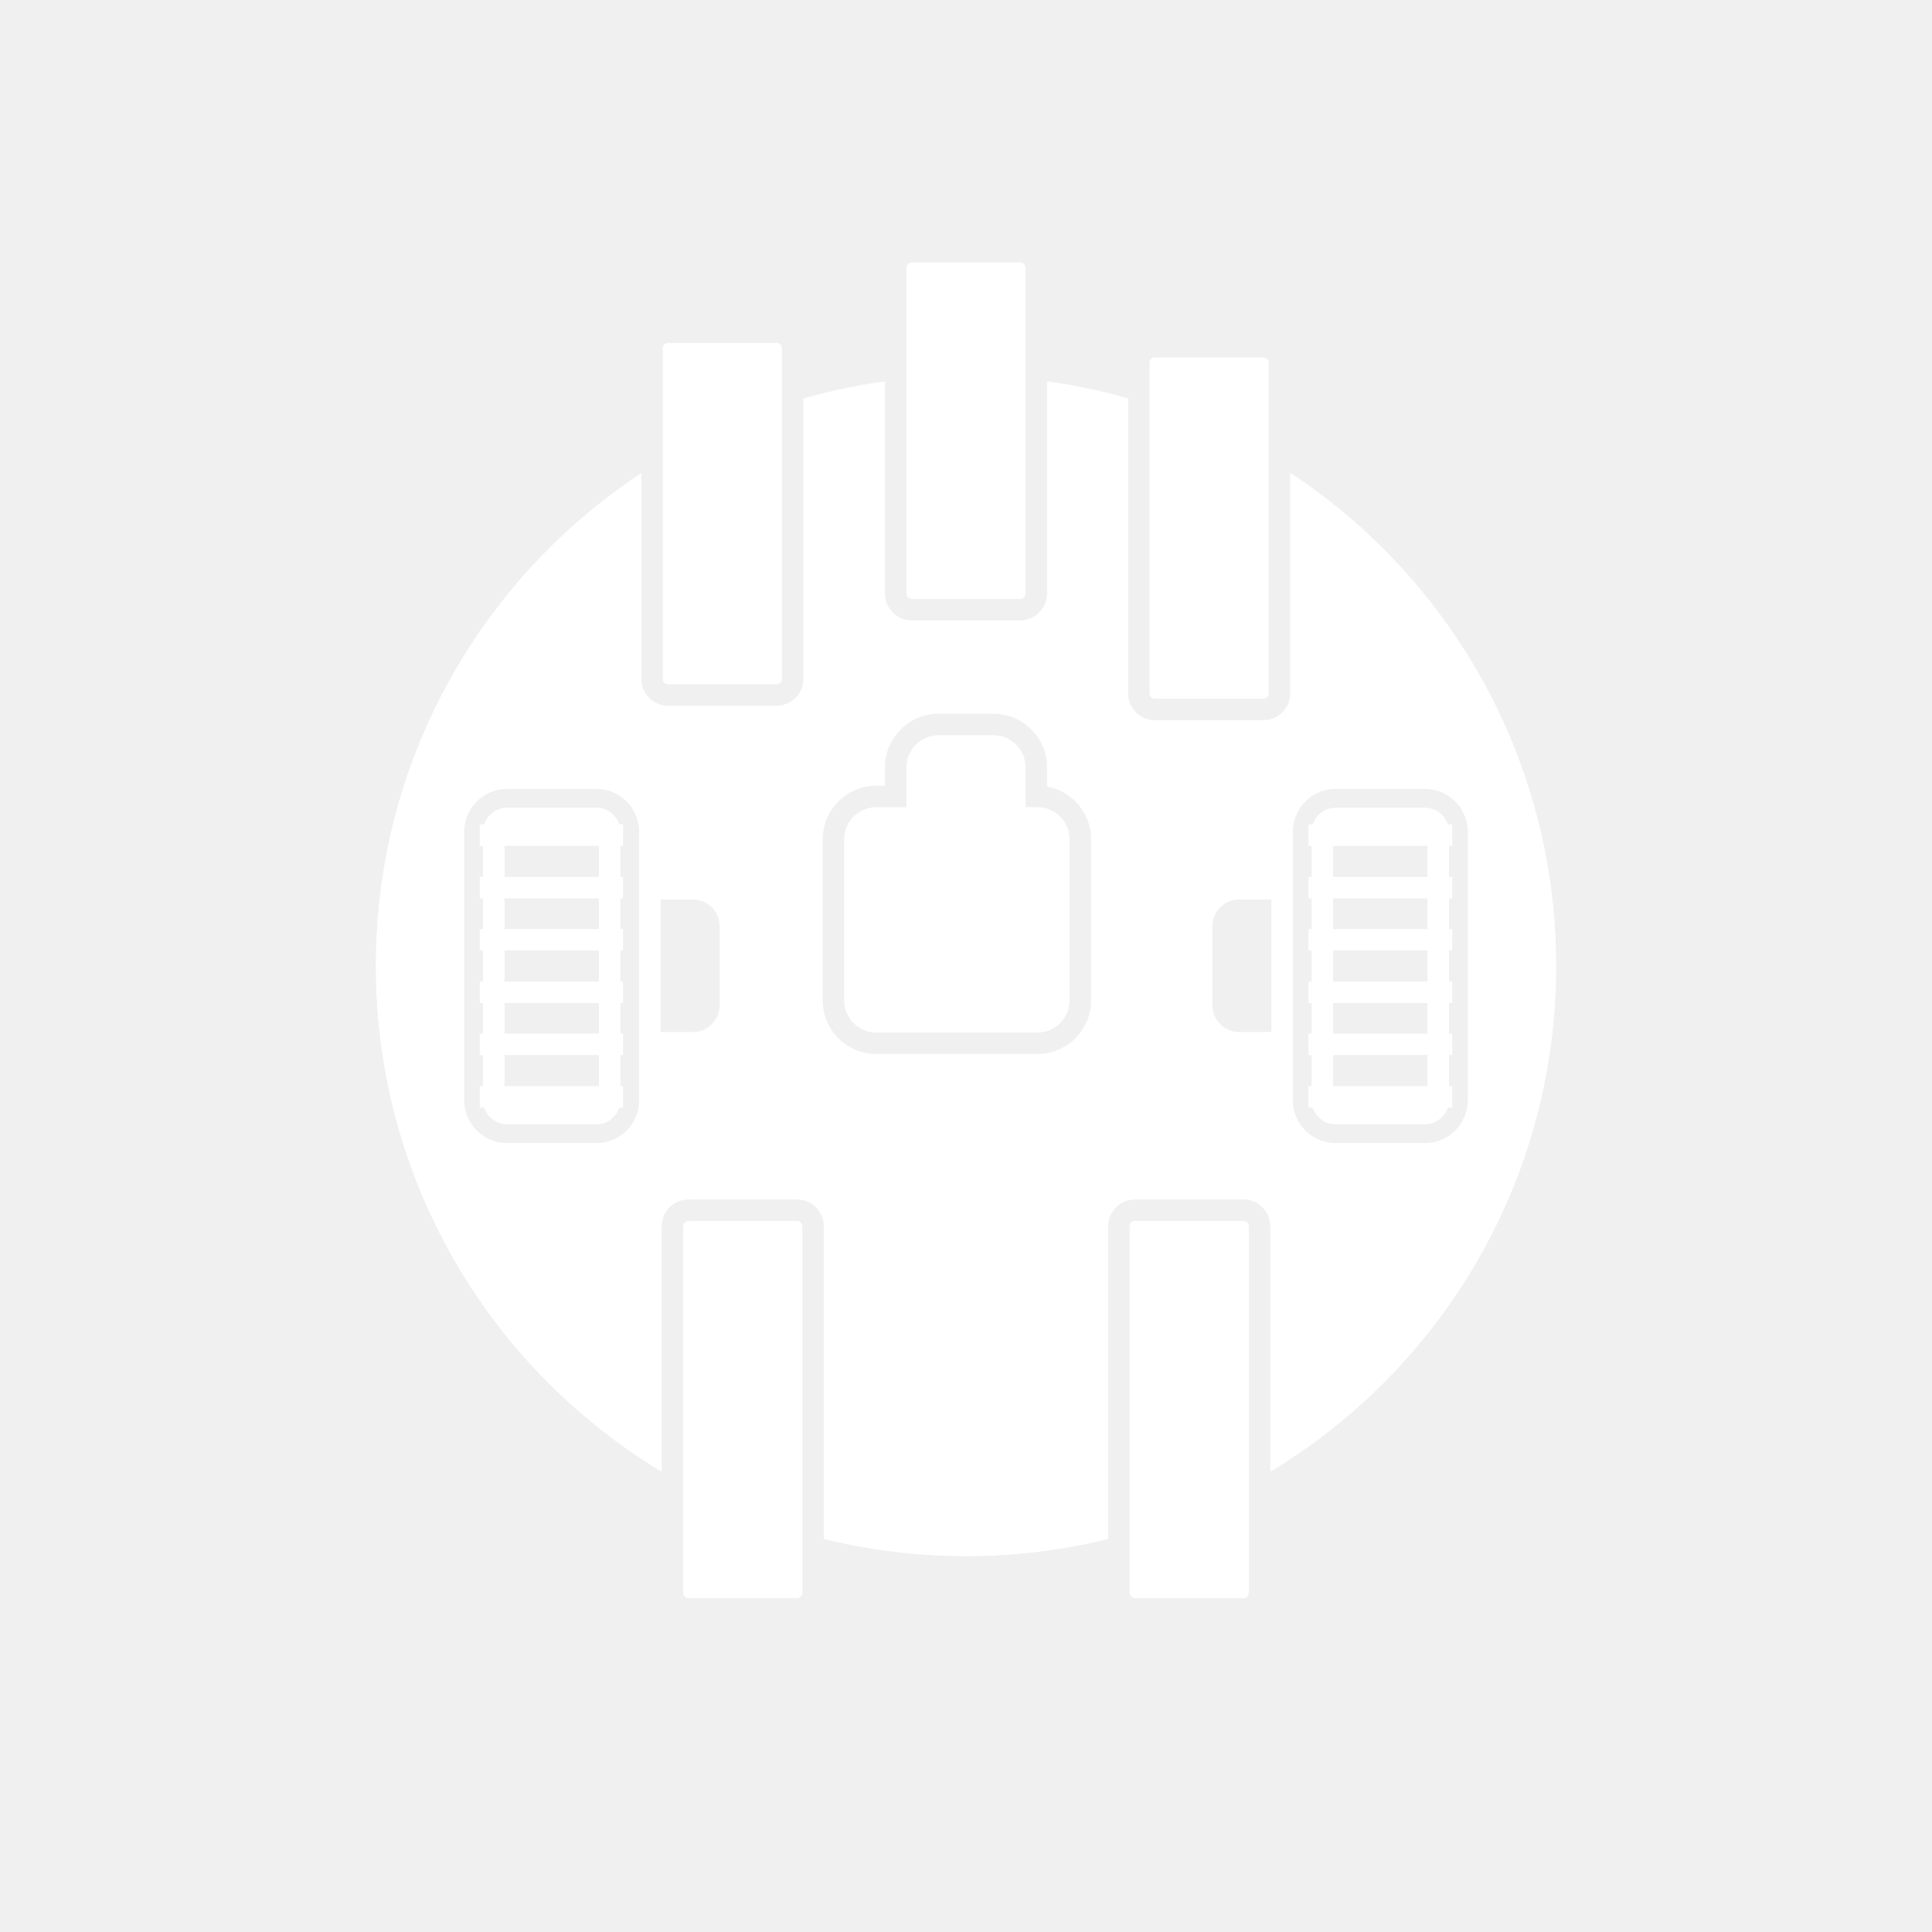
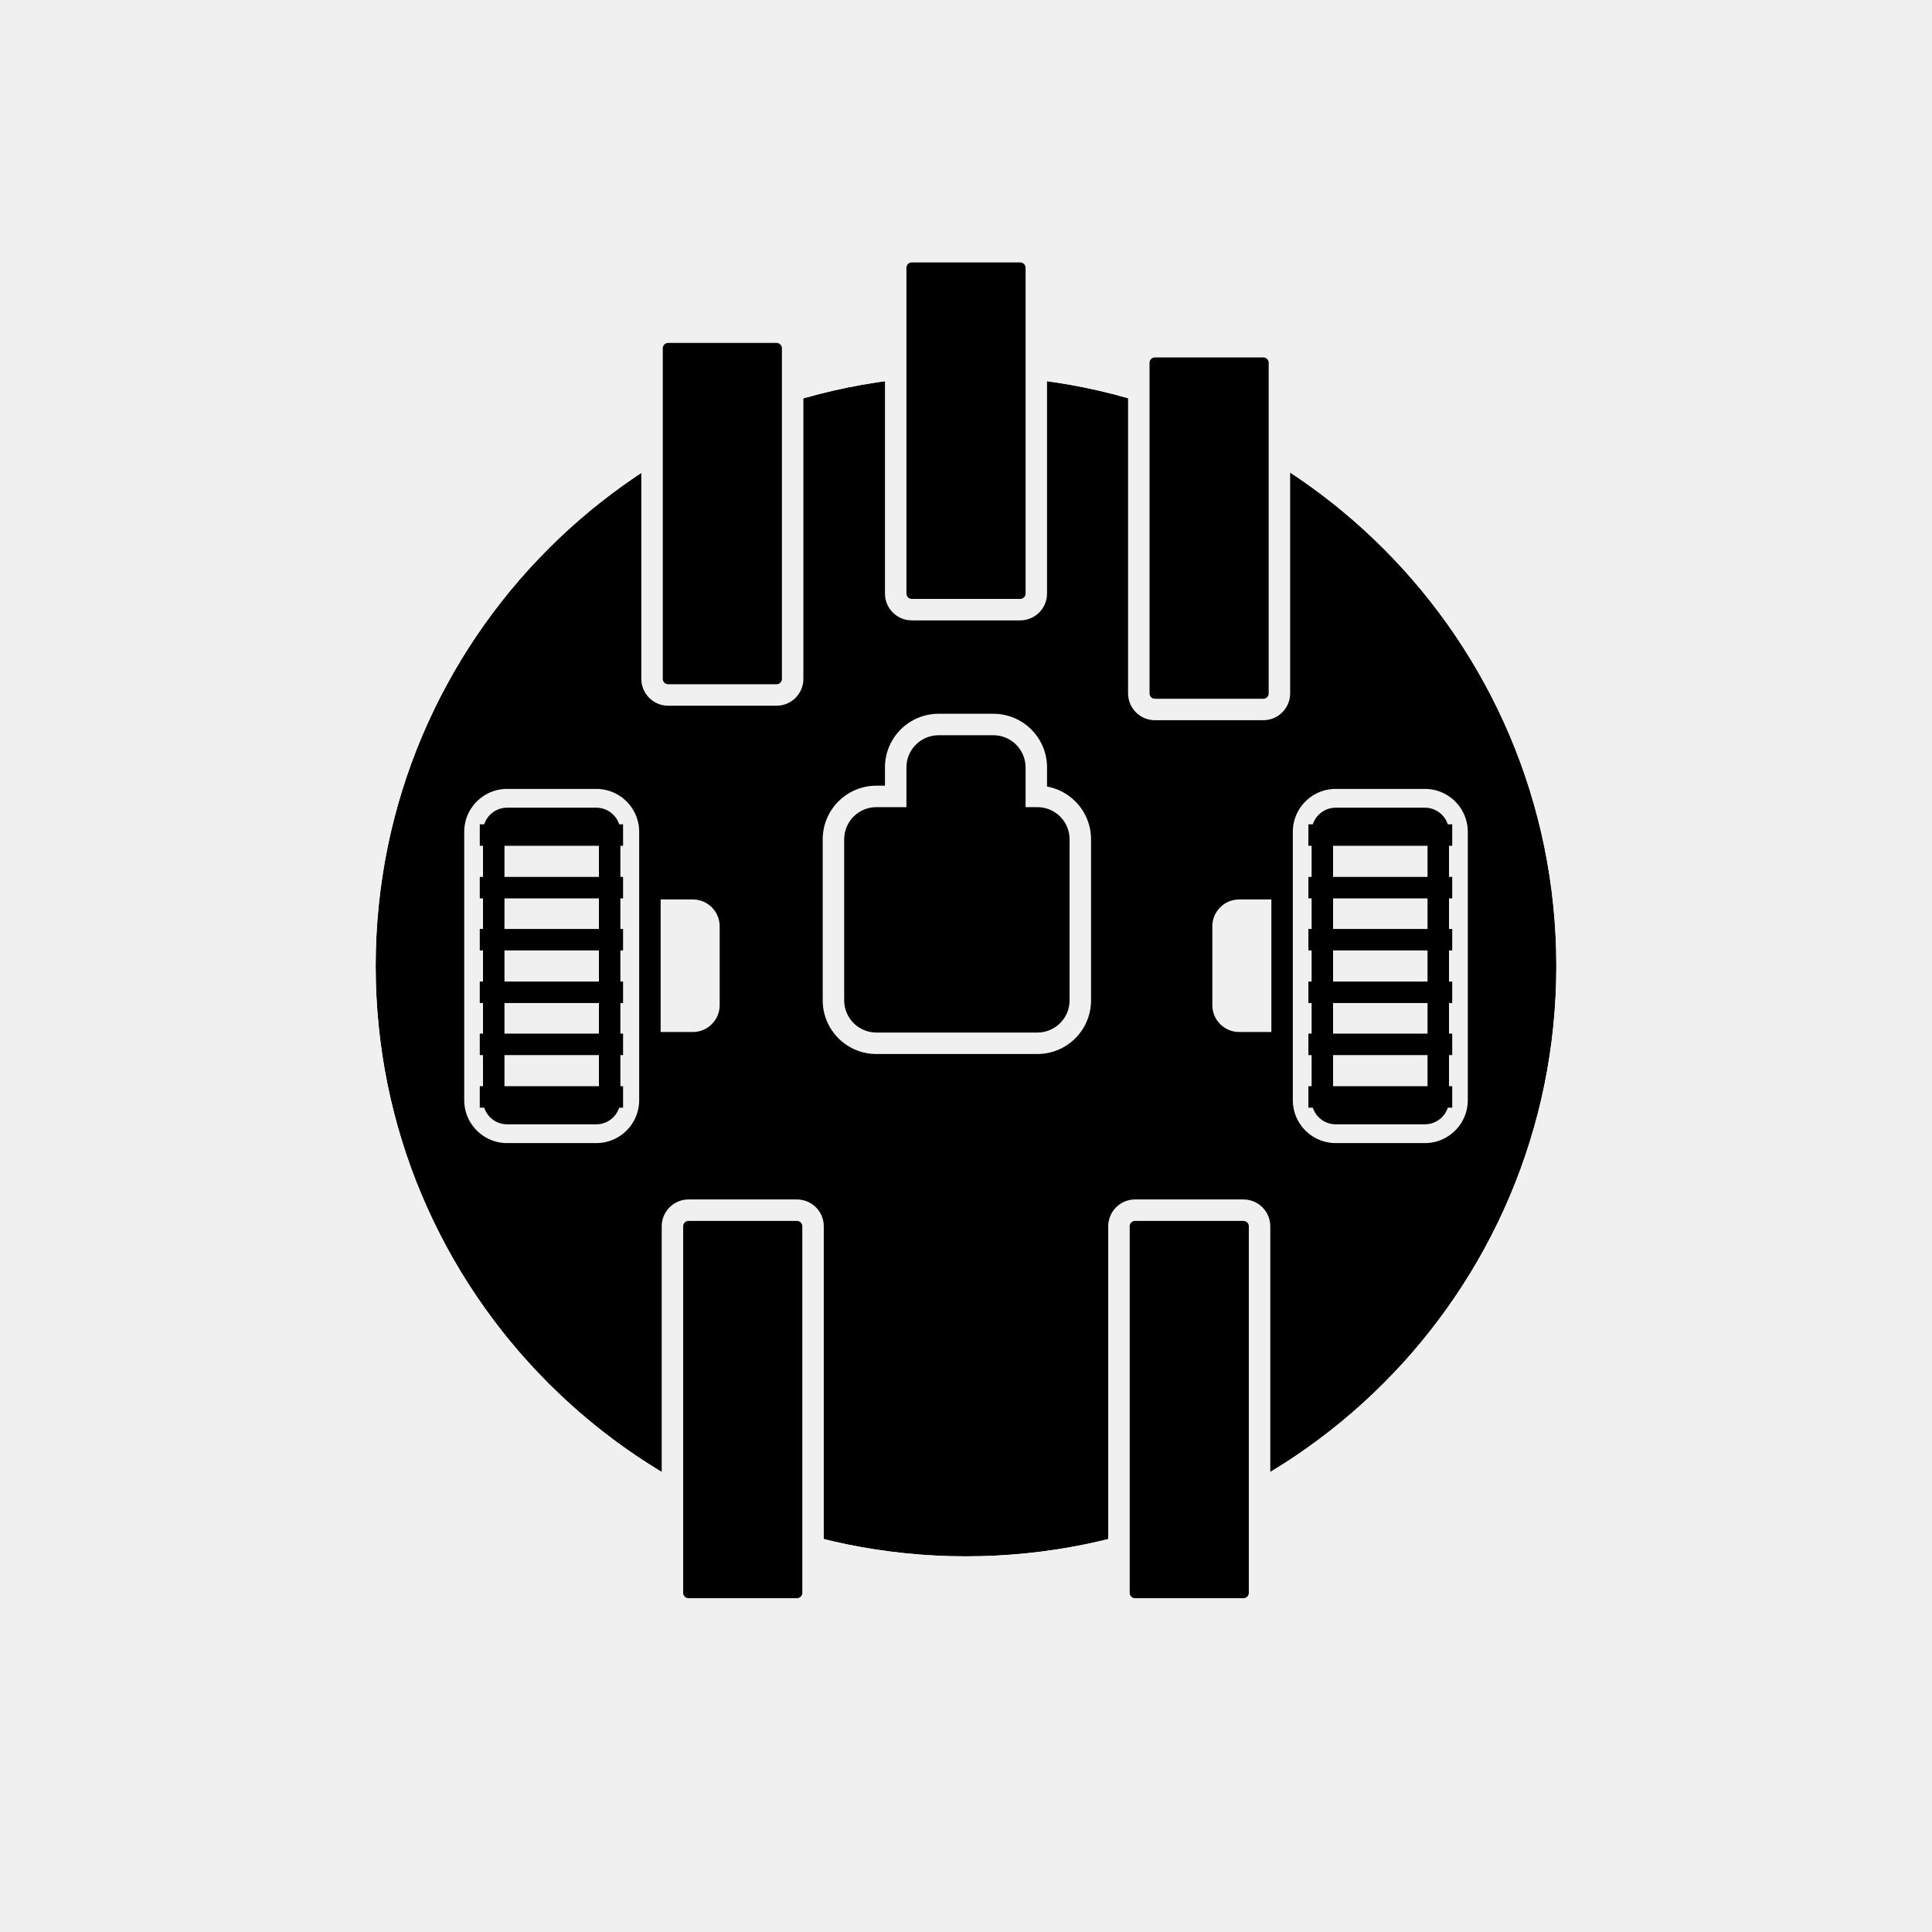
<svg xmlns="http://www.w3.org/2000/svg" viewBox="0 0 36 36" aria-hidden="true">
  <defs>
    <style>
-       .b{fill:#fff;}
-       .c{fill:#fff;stroke:none;}
+       .b{fill:#000;}
+       .c{fill:#000;stroke:none;}
      .stroke{
        fill:none;
-         stroke:#fff;
+         stroke:#000;
        stroke-width:0.4px;
        stroke-miterlimit:10;
      }
    </style>
    <mask id="deck-cutout" maskUnits="userSpaceOnUse">
      <circle cx="18" cy="18" r="11" fill="#fff" />
      <rect x="8.45" y="14.5" width="3.66" height="7" rx="1" fill="#000" />
      <rect x="9.75" y="16.76" width="3.66" height="2.47" rx="0.5" fill="#000" />
      <rect x="22.59" y="16.76" width="3.66" height="2.47" rx="0.5" fill="#000" />
      <rect x="23.89" y="14.5" width="3.66" height="7" rx="1" fill="#000" />
      <rect x="11.95" y="5.99" width="3.02" height="7.16" rx="0.5" fill="#000" />
      <rect x="12.33" y="22.35" width="3.02" height="7.83" rx="0.5" fill="#000" />
      <rect x="20.65" y="22.35" width="3.02" height="7.83" rx="0.5" fill="#000" />
      <rect x="16.49" y="4.49" width="3.02" height="7.07" rx="0.5" fill="#000" />
      <rect x="21.02" y="6.26" width="3.02" height="7.16" rx="0.5" fill="#000" />
      <rect x="15.33" y="14.64" width="5" height="5" rx="1" fill="#000" />
      <rect x="16.49" y="13.3" width="3.02" height="3.4" rx="1" fill="#000" />
    </mask>
  </defs>
  <circle class="b" cx="18" cy="18" r="11" mask="url(#deck-cutout)" />
  <rect class="c" x="12.35" y="6.39" width="2.22" height="6.36" rx="0.1" />
  <rect class="c" x="12.73" y="22.75" width="2.22" height="7.03" rx="0.1" />
  <rect class="c" x="21.05" y="22.75" width="2.22" height="7.03" rx="0.1" />
  <rect class="c" x="16.89" y="4.89" width="2.22" height="6.27" rx="0.1" />
  <rect class="c" x="15.73" y="15.04" width="4.2" height="4.2" rx="0.6" />
  <rect class="c" x="16.89" y="13.7" width="2.22" height="2.6" rx="0.6" />
  <rect class="c" x="21.42" y="6.66" width="2.22" height="6.36" rx="0.1" />
  <line class="stroke" x1="8.94" y1="15.56" x2="11.61" y2="15.56" />
  <line class="stroke" x1="8.94" y1="16.54" x2="11.61" y2="16.54" />
  <line class="stroke" x1="8.94" y1="17.51" x2="11.61" y2="17.51" />
  <line class="stroke" x1="8.94" y1="18.49" x2="11.61" y2="18.49" />
  <line class="stroke" x1="8.94" y1="19.46" x2="11.61" y2="19.46" />
  <line class="stroke" x1="8.94" y1="20.44" x2="11.61" y2="20.44" />
  <line class="stroke" x1="24.38" y1="15.56" x2="27.06" y2="15.56" />
  <line class="stroke" x1="24.38" y1="16.54" x2="27.06" y2="16.54" />
  <line class="stroke" x1="24.38" y1="17.51" x2="27.06" y2="17.51" />
  <line class="stroke" x1="24.38" y1="18.49" x2="27.06" y2="18.49" />
  <line class="stroke" x1="24.38" y1="19.46" x2="27.06" y2="19.46" />
  <line class="stroke" x1="24.38" y1="20.44" x2="27.06" y2="20.44" />
  <path class="stroke" d="M11.11,15.25a.25.25,0,0,1,.25.25v5a.25.25,0,0,1-.25.25H9.45a.25.25,0,0,1-.25-.25v-5a.25.25,0,0,1,.25-.25h1.66m0-.75H9.45a1,1,0,0,0-1,1v5a1,1,0,0,0,1,1h1.66a1,1,0,0,0,1-1v-5a1,1,0,0,0-1-1Z" />
  <path class="stroke" d="M26.55,15.25a.25.25,0,0,1,.25.25v5a.25.25,0,0,1-.25.25H24.89a.25.25,0,0,1-.25-.25v-5a.25.25,0,0,1,.25-.25h1.66m0-.75H24.89a1,1,0,0,0-1,1v5a1,1,0,0,0,1,1h1.66a1,1,0,0,0,1-1v-5a1,1,0,0,0-1-1Z" />
</svg>
